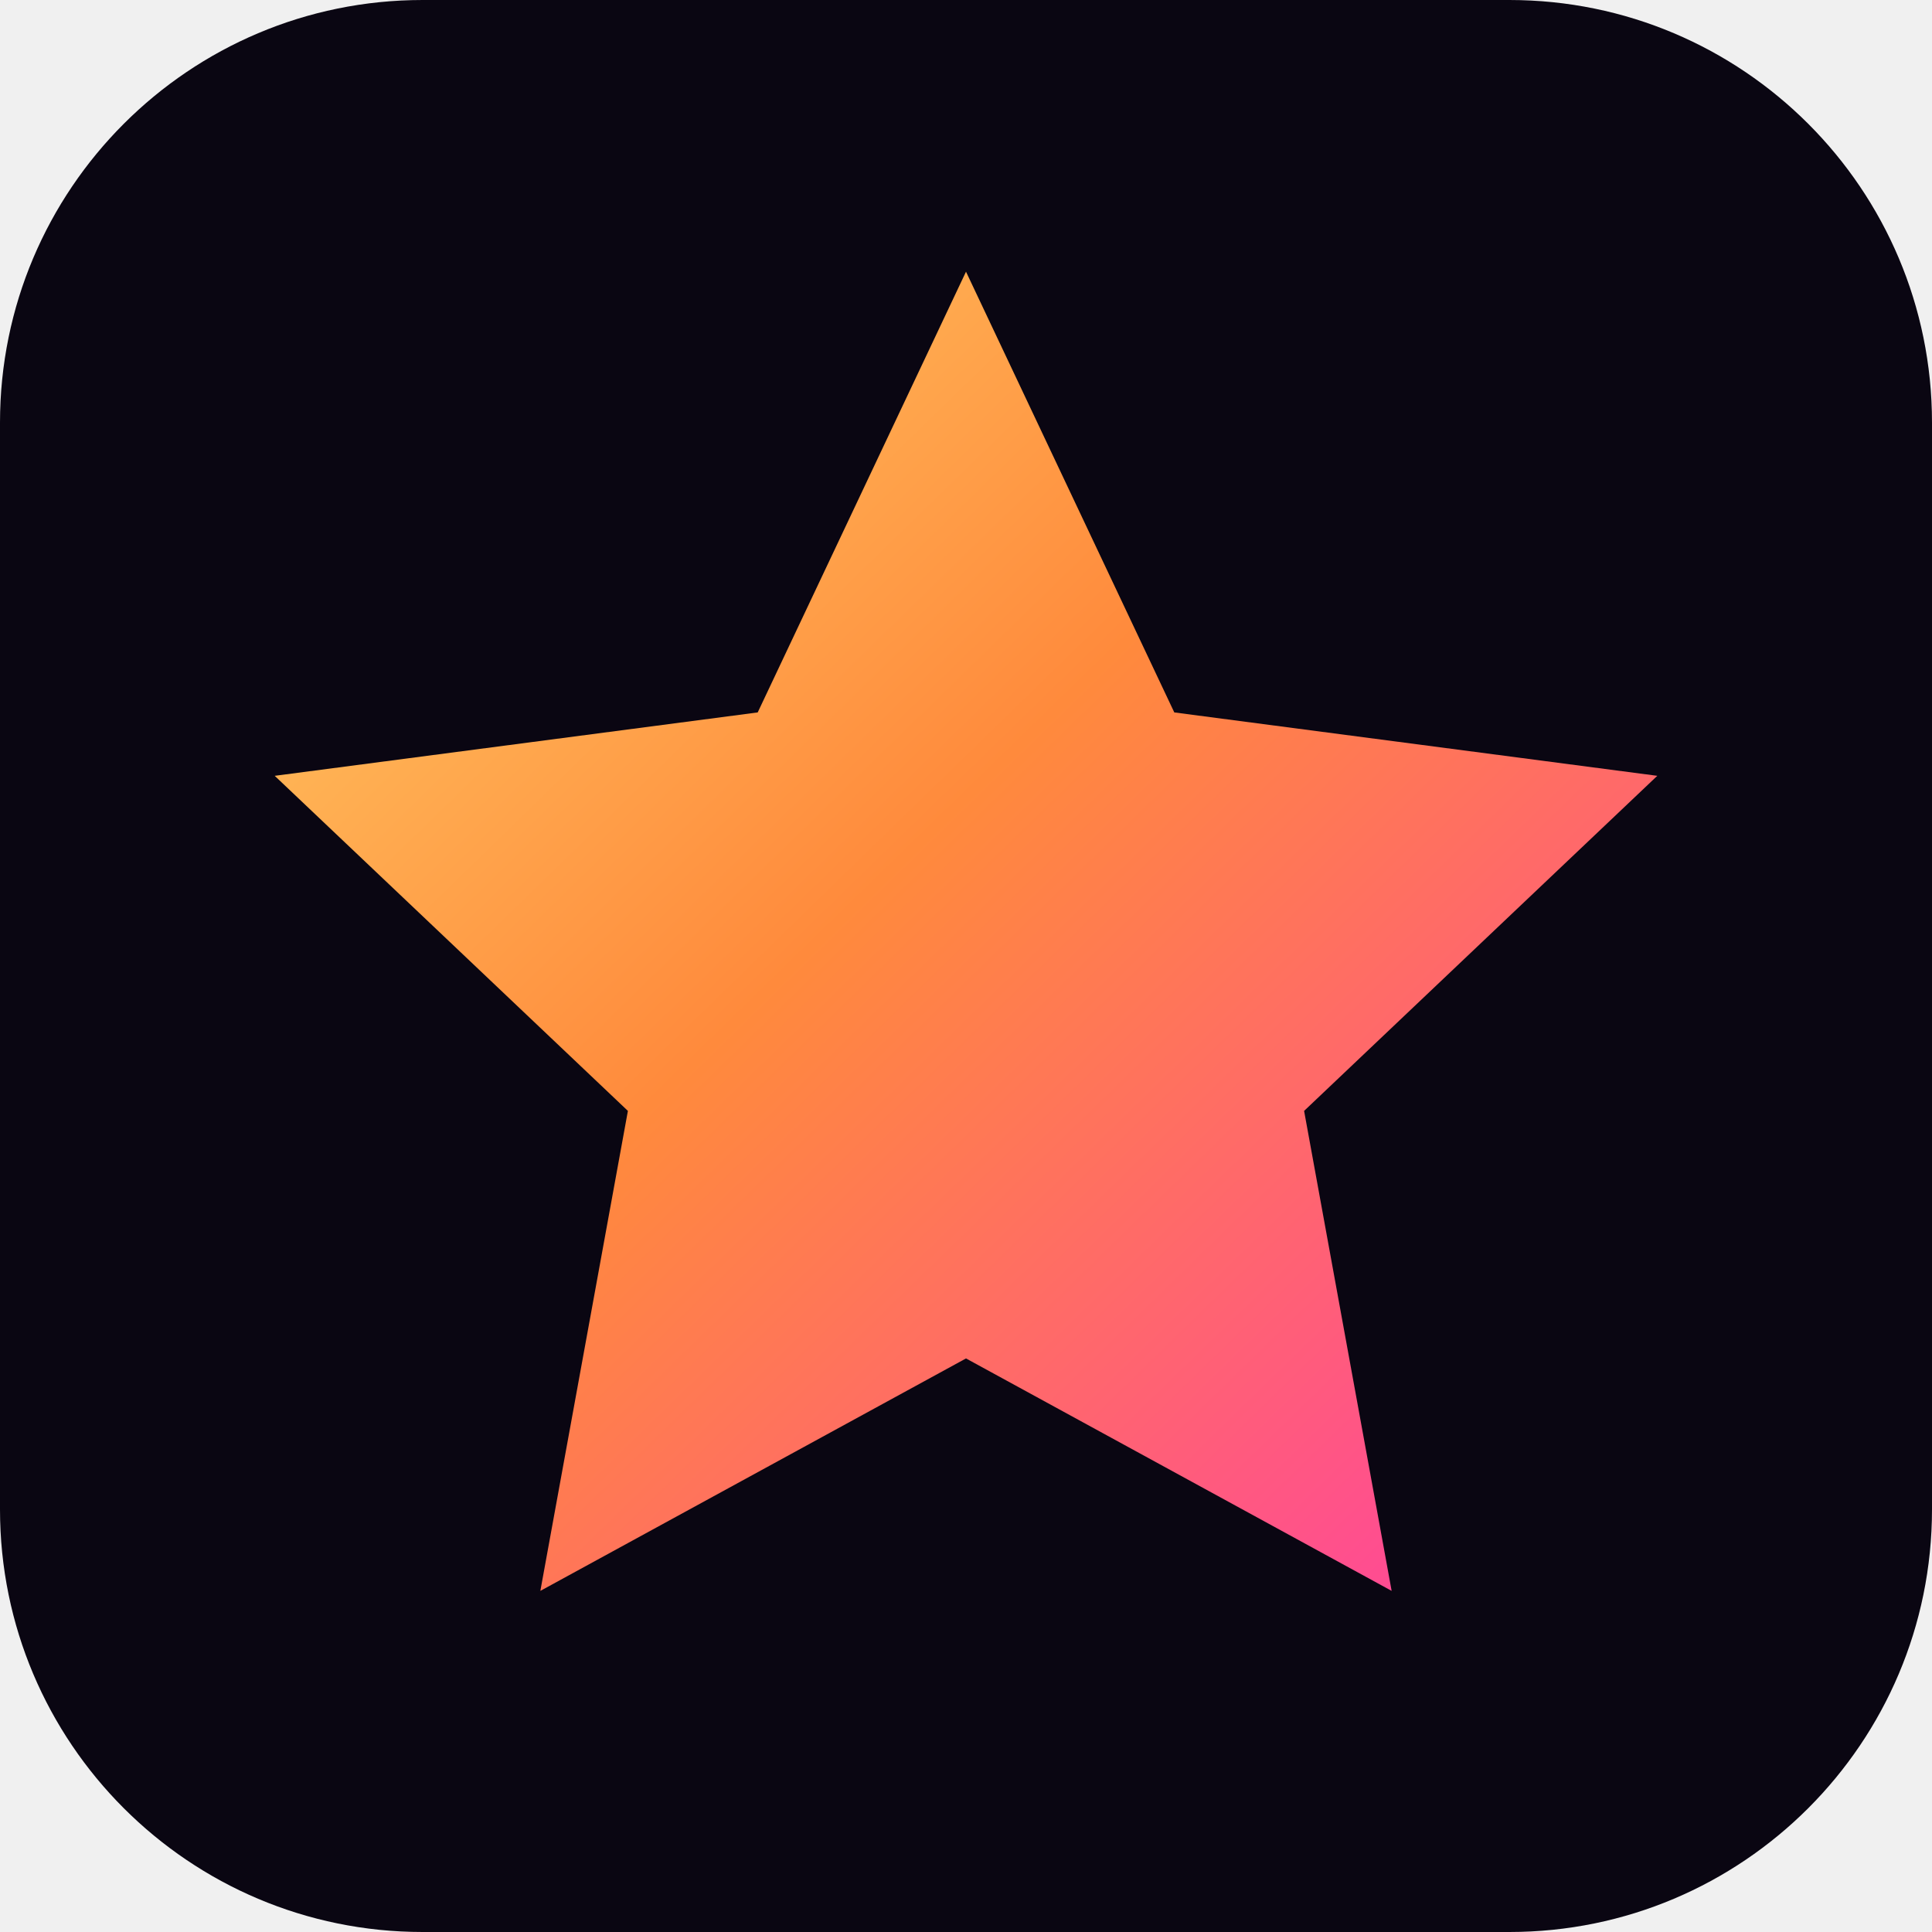
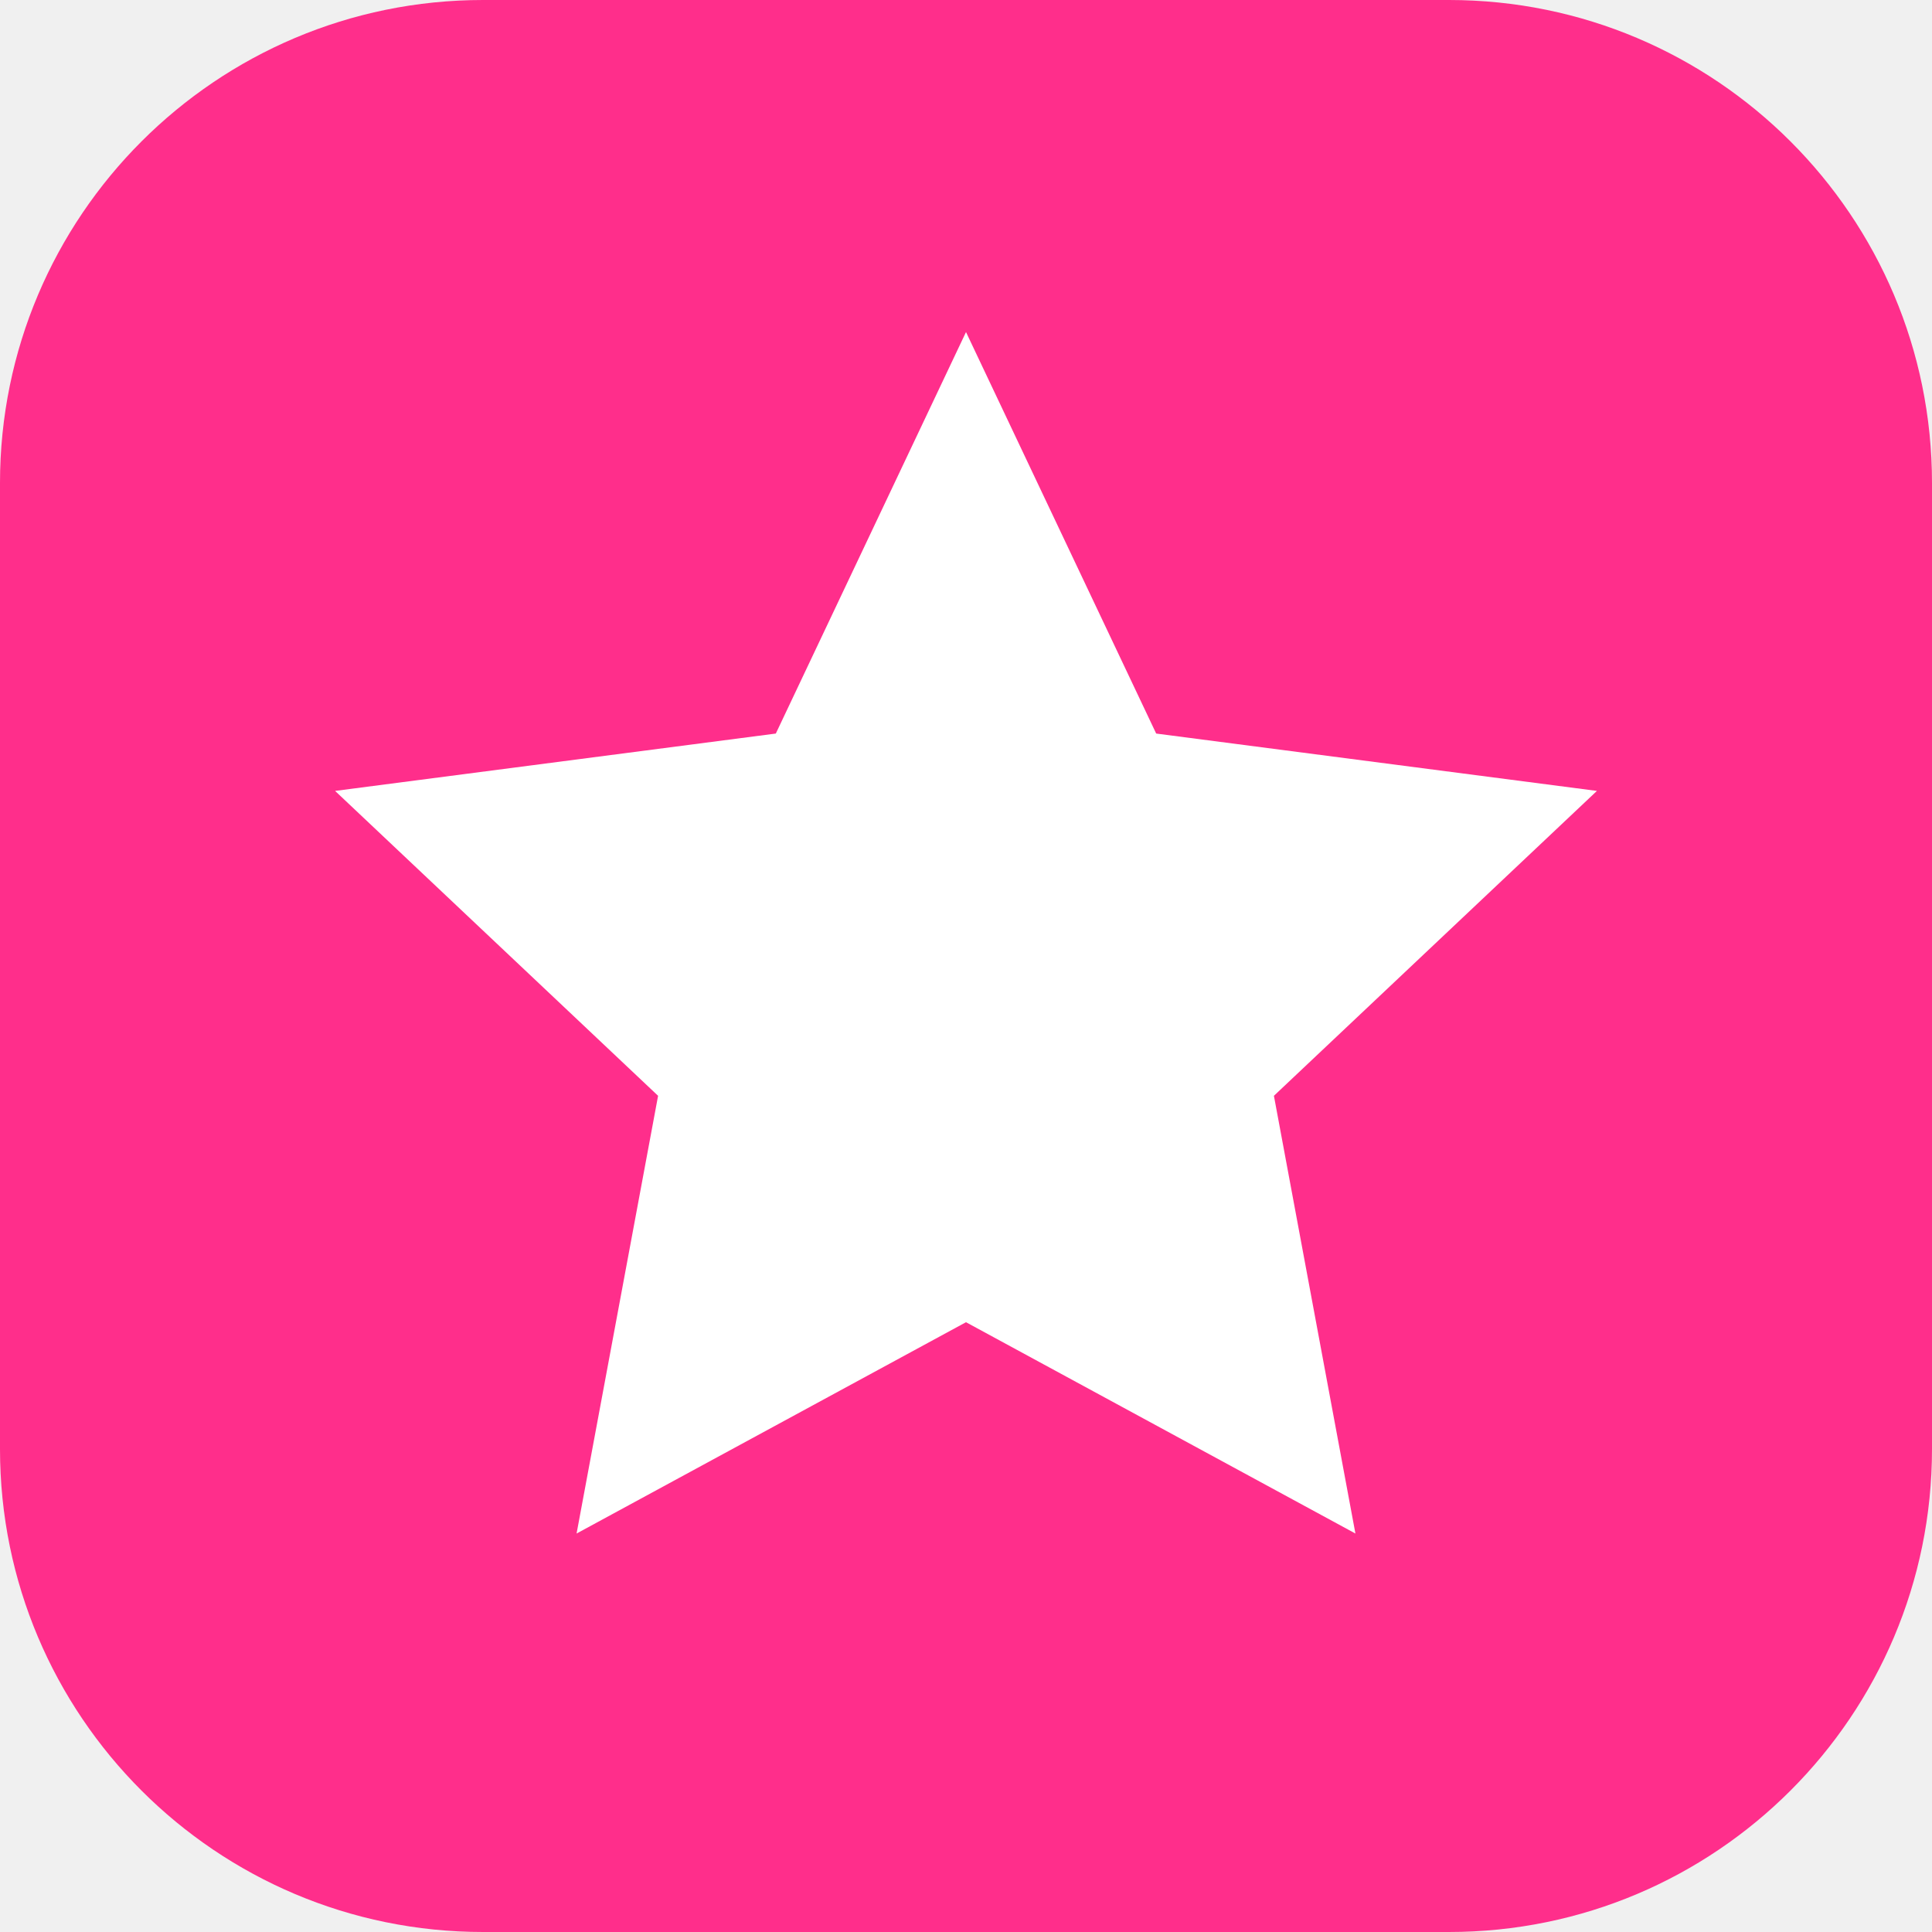
<svg xmlns="http://www.w3.org/2000/svg" viewBox="0 0 64 64">
-   <defs>
-     <linearGradient id="g" x1="0" y1="0" x2="1" y2="1">
-       <stop offset="0" stop-color="#ffd166" />
-       <stop offset=".45" stop-color="#ff8a3c" />
-       <stop offset="1" stop-color="#ff3ea5" />
-     </linearGradient>
-   </defs>
-   <rect width="64" height="64" rx="14" fill="#0a0612" />
-   <path fill="url(#g)" d="M32 9l6.9 14.6 16 2.1-11.7 11.1 2.9 15.9L32 45l-14.1 7.7 2.9-15.9L9.1 25.7l16-2.1z" />
+   <rect width="64" height="64" rx="16" fill="#ff2e8b" />
+   <path fill="#fff" d="M32 11l6.3 13.3 14.6 1.9-10.7 10.1 2.7 14.5L32 43.8l-12.9 7 2.7-14.5-10.7-10.1 14.6-1.9z" />
</svg>
